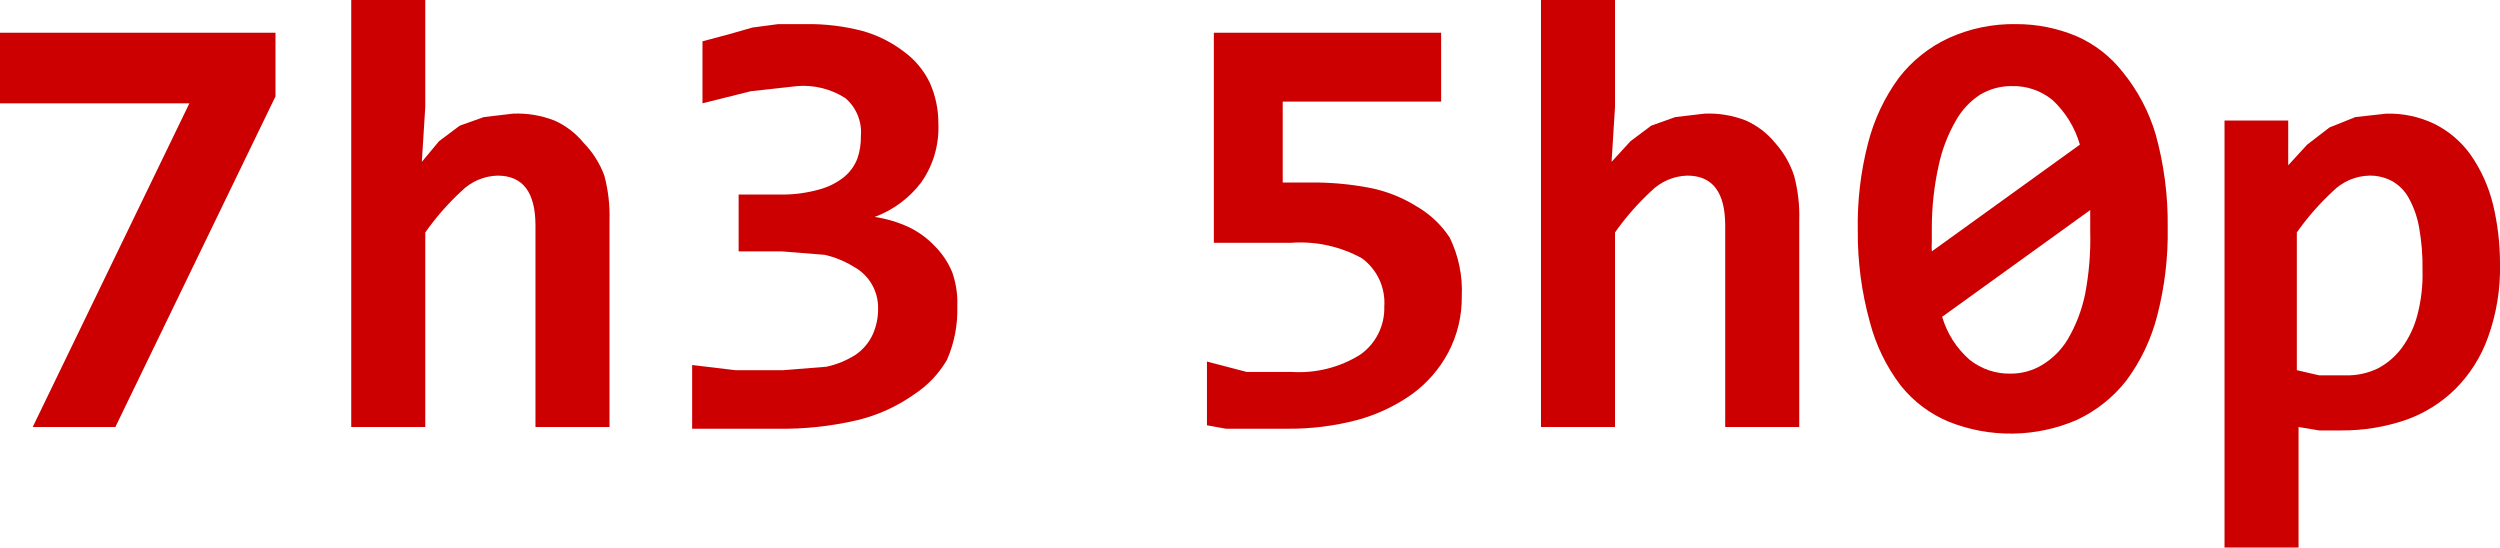
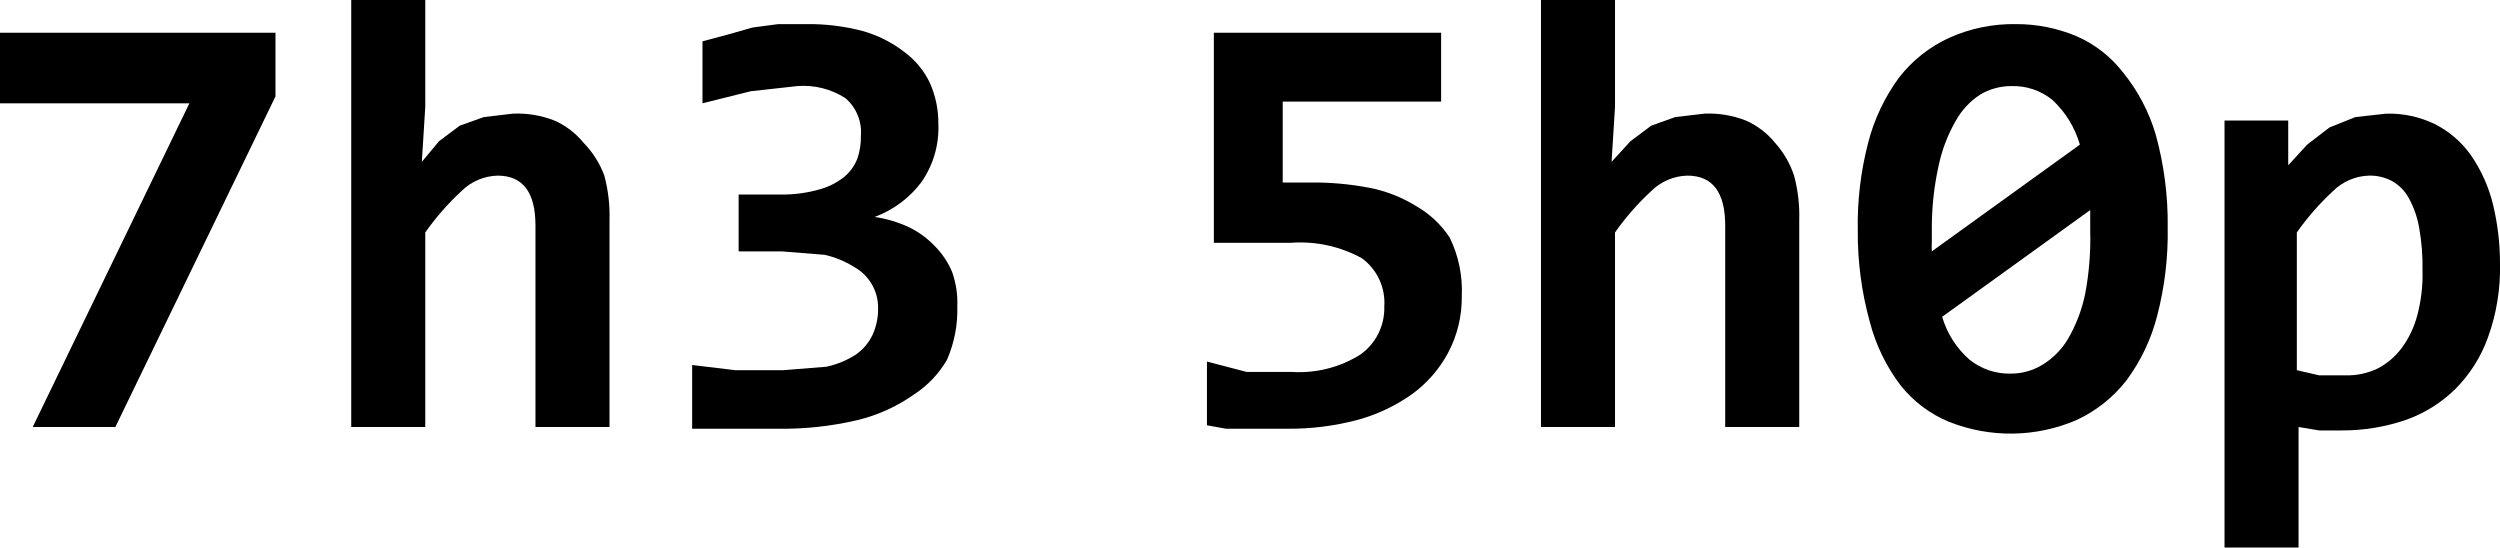
<svg xmlns="http://www.w3.org/2000/svg" viewBox="0 0 145.2 31.8">
-   <polygon points="0 6 11 6 1.9 24.8 6.7 24.8 16 5.6 16 1.9 0 1.9 0 6" style="fill:#c00" />
-   <path d="M33.9,8.3A4.6,4.6,0,0,0,32.2,7a5.9,5.9,0,0,0-2.4-.4l-1.7.2-1.4.5-1.2.9L24.5,9.4l.2-3.2V0H20.4V24.8h4.3V13.5a15.2,15.2,0,0,1,2.1-2.4,3.1,3.1,0,0,1,2.1-.9q2.2,0,2.2,2.9V24.8h4.3v-12a9,9,0,0,0-.3-2.6A5.4,5.4,0,0,0,33.9,8.3Z" style="fill:#c00" />
-   <path d="M54.3,14.3a5.2,5.2,0,0,0-1.5-1.1,7.2,7.2,0,0,0-2-.6,6,6,0,0,0,2.7-2,5.5,5.5,0,0,0,1-3.4,5.7,5.7,0,0,0-.5-2.4A4.8,4.8,0,0,0,52.5,3a7.1,7.1,0,0,0-2.4-1.2,12.3,12.3,0,0,0-3.3-.4H45.2l-1.5.2L42.3,2l-1.5.4V6l2.8-.7,2.7-.3a4.5,4.5,0,0,1,2.8.7A2.6,2.6,0,0,1,50,7.9a3.8,3.8,0,0,1-.2,1.3,2.6,2.6,0,0,1-.8,1.1,4,4,0,0,1-1.4.7,8,8,0,0,1-2.3.3H42.9v3.3h2.5l2.5.2a5.6,5.6,0,0,1,1.7.7,2.7,2.7,0,0,1,1.4,2.4,3.6,3.6,0,0,1-.3,1.5,2.9,2.9,0,0,1-1,1.2,5.2,5.2,0,0,1-1.7.7l-2.5.2H42.7l-2.5-.3v3.7h4.9a19,19,0,0,0,4.7-.5,9.6,9.6,0,0,0,3.3-1.5A6,6,0,0,0,55,20.9a7.2,7.2,0,0,0,.6-3.1,5.3,5.3,0,0,0-.3-2A4.7,4.7,0,0,0,54.3,14.3Z" style="fill:#c00" />
-   <path d="M82.3,12a8.1,8.1,0,0,0-2.8-1.1,17.3,17.3,0,0,0-3.4-.3H74.5V5.9h9.2v-4H70.5V14.1H75a7.4,7.4,0,0,1,4.1.9,3.2,3.2,0,0,1,1.3,2.8A3.3,3.3,0,0,1,79,20.6a6.7,6.7,0,0,1-4,1H72.4L70.1,21v3.7l1.1.2h3.6a15.3,15.3,0,0,0,4-.5,10,10,0,0,0,3.2-1.5,7.1,7.1,0,0,0,2.1-2.4,6.8,6.8,0,0,0,.8-3.3,7,7,0,0,0-.7-3.4A5.7,5.7,0,0,0,82.3,12Z" style="fill:#c00" />
-   <path d="M103.1,8.3A4.6,4.6,0,0,0,101.4,7,5.9,5.9,0,0,0,99,6.6l-1.7.2-1.4.5-1.2.9L93.6,9.4l.2-3.2V0H89.5V24.8h4.3V13.5a15.2,15.2,0,0,1,2.1-2.4,3.1,3.1,0,0,1,2.1-.9q2.2,0,2.2,2.9V24.8h4.3v-12a9,9,0,0,0-.3-2.6A5.4,5.4,0,0,0,103.1,8.3Z" style="fill:#c00" />
-   <path d="M123.3,4.2a6.9,6.9,0,0,0-2.7-2.1,9,9,0,0,0-3.5-.7,9.1,9.1,0,0,0-3.9.8,7.8,7.8,0,0,0-2.9,2.3,11,11,0,0,0-1.8,3.8,18.8,18.8,0,0,0-.6,5.1,19.3,19.3,0,0,0,.7,5.3,10.4,10.4,0,0,0,1.8,3.7,7,7,0,0,0,2.8,2.1,9.7,9.7,0,0,0,7.4-.1,7.9,7.9,0,0,0,2.9-2.3,10.8,10.8,0,0,0,1.8-3.8,19.1,19.1,0,0,0,.6-5.1,19.3,19.3,0,0,0-.7-5.4A10.4,10.4,0,0,0,123.3,4.2ZM112.2,14v-.7a16.7,16.7,0,0,1,.4-3.7,8.9,8.9,0,0,1,1-2.6A4.3,4.3,0,0,1,115,5.5a3.5,3.5,0,0,1,1.8-.5,3.6,3.6,0,0,1,2.4.8,5.7,5.7,0,0,1,1.6,2.6l-8.6,6.2A5.6,5.6,0,0,1,112.2,14Zm8.9,3.1a8.7,8.7,0,0,1-1,2.6,4.4,4.4,0,0,1-1.5,1.5,3.5,3.5,0,0,1-1.8.5,3.7,3.7,0,0,1-2.4-.8,5.3,5.3,0,0,1-1.6-2.5l8.6-6.2q0,.3,0,.6t0,.6A17.1,17.1,0,0,1,121.1,17.1Z" style="fill:#c00" />
-   <path d="M144.8,11.9A8.6,8.6,0,0,0,143.5,9a5.7,5.7,0,0,0-2.1-1.8,6.1,6.1,0,0,0-2.8-.6l-1.8.2-1.5.6-1.3,1-1.1,1.2V7h-3.7V31.8h4.3v-7l1.2.2H136a11.4,11.4,0,0,0,3.7-.6,7.8,7.8,0,0,0,2.9-1.8,8.1,8.1,0,0,0,1.9-3,11.8,11.8,0,0,0,.7-4.3A14.6,14.6,0,0,0,144.8,11.9Zm-4.4,6.4a5.6,5.6,0,0,1-.9,1.9,4.1,4.1,0,0,1-1.4,1.2,4.1,4.1,0,0,1-1.9.4h-1.5l-1.3-.3V13.5a15.2,15.2,0,0,1,2.1-2.4,3.1,3.1,0,0,1,2.1-.9,2.7,2.7,0,0,1,1.3.3,2.5,2.5,0,0,1,1,1,5.5,5.5,0,0,1,.6,1.7,12.8,12.8,0,0,1,.2,2.5A9.2,9.2,0,0,1,140.4,18.3Z" style="fill:#c00" />
+   <polygon points="0 6 11 6 1.9 24.8 6.7 24.8 16 5.6 16 1.9 0 1.9 0 6" />
+   <path d="M33.9,8.3A4.6,4.6,0,0,0,32.2,7a5.9,5.9,0,0,0-2.4-.4l-1.7.2-1.4.5-1.2.9L24.5,9.4l.2-3.2V0H20.4V24.8h4.3V13.5a15.2,15.2,0,0,1,2.1-2.4,3.1,3.1,0,0,1,2.1-.9q2.2,0,2.2,2.9V24.8h4.3v-12a9,9,0,0,0-.3-2.6A5.4,5.4,0,0,0,33.9,8.3Z" />
+   <path d="M54.3,14.3a5.2,5.2,0,0,0-1.5-1.1,7.2,7.2,0,0,0-2-.6,6,6,0,0,0,2.7-2,5.5,5.5,0,0,0,1-3.4,5.7,5.7,0,0,0-.5-2.4A4.8,4.8,0,0,0,52.5,3a7.1,7.1,0,0,0-2.4-1.2,12.3,12.3,0,0,0-3.3-.4H45.2l-1.5.2L42.3,2l-1.5.4V6l2.8-.7,2.7-.3a4.5,4.5,0,0,1,2.8.7A2.6,2.6,0,0,1,50,7.9a3.8,3.8,0,0,1-.2,1.3,2.6,2.6,0,0,1-.8,1.1,4,4,0,0,1-1.4.7,8,8,0,0,1-2.3.3H42.9v3.3h2.5l2.5.2a5.6,5.6,0,0,1,1.7.7,2.7,2.7,0,0,1,1.4,2.4,3.6,3.6,0,0,1-.3,1.5,2.9,2.9,0,0,1-1,1.2,5.2,5.2,0,0,1-1.7.7l-2.5.2H42.7l-2.5-.3v3.7h4.9a19,19,0,0,0,4.7-.5,9.6,9.6,0,0,0,3.3-1.5A6,6,0,0,0,55,20.9a7.2,7.2,0,0,0,.6-3.1,5.3,5.3,0,0,0-.3-2A4.7,4.7,0,0,0,54.3,14.3Z" />
+   <path d="M82.3,12a8.1,8.1,0,0,0-2.8-1.1,17.3,17.3,0,0,0-3.4-.3H74.5V5.9h9.2v-4H70.5V14.1H75a7.4,7.4,0,0,1,4.1.9,3.2,3.2,0,0,1,1.3,2.8A3.3,3.3,0,0,1,79,20.6a6.7,6.7,0,0,1-4,1H72.4L70.1,21v3.7l1.1.2h3.6a15.3,15.3,0,0,0,4-.5,10,10,0,0,0,3.2-1.5,7.1,7.1,0,0,0,2.1-2.4,6.8,6.8,0,0,0,.8-3.3,7,7,0,0,0-.7-3.4A5.7,5.7,0,0,0,82.3,12Z" />
+   <path d="M103.1,8.3A4.6,4.6,0,0,0,101.4,7,5.9,5.9,0,0,0,99,6.6l-1.7.2-1.4.5-1.2.9L93.6,9.4l.2-3.2V0H89.5V24.8h4.3V13.5a15.2,15.2,0,0,1,2.1-2.4,3.1,3.1,0,0,1,2.1-.9q2.2,0,2.2,2.9V24.8h4.3v-12a9,9,0,0,0-.3-2.6A5.4,5.4,0,0,0,103.1,8.3Z" />
+   <path d="M123.3,4.2a6.9,6.9,0,0,0-2.7-2.1,9,9,0,0,0-3.5-.7,9.1,9.1,0,0,0-3.9.8,7.8,7.8,0,0,0-2.9,2.3,11,11,0,0,0-1.8,3.8,18.8,18.8,0,0,0-.6,5.1,19.3,19.3,0,0,0,.7,5.3,10.4,10.4,0,0,0,1.8,3.7,7,7,0,0,0,2.8,2.1,9.7,9.7,0,0,0,7.4-.1,7.9,7.9,0,0,0,2.9-2.3,10.8,10.8,0,0,0,1.8-3.8,19.1,19.1,0,0,0,.6-5.1,19.3,19.3,0,0,0-.7-5.4A10.4,10.4,0,0,0,123.3,4.2ZM112.2,14v-.7a16.7,16.7,0,0,1,.4-3.7,8.9,8.9,0,0,1,1-2.6A4.3,4.3,0,0,1,115,5.5a3.5,3.5,0,0,1,1.8-.5,3.6,3.6,0,0,1,2.4.8,5.7,5.7,0,0,1,1.6,2.6l-8.6,6.2A5.6,5.6,0,0,1,112.2,14Zm8.9,3.1a8.7,8.7,0,0,1-1,2.6,4.4,4.4,0,0,1-1.5,1.5,3.5,3.5,0,0,1-1.8.5,3.7,3.7,0,0,1-2.4-.8,5.3,5.3,0,0,1-1.6-2.5l8.6-6.2q0,.3,0,.6t0,.6A17.1,17.1,0,0,1,121.1,17.1Z" />
+   <path d="M144.8,11.9A8.6,8.6,0,0,0,143.5,9a5.7,5.7,0,0,0-2.1-1.8,6.1,6.1,0,0,0-2.8-.6l-1.8.2-1.5.6-1.3,1-1.1,1.2V7h-3.7V31.8h4.3v-7l1.2.2H136a11.4,11.4,0,0,0,3.7-.6,7.8,7.8,0,0,0,2.9-1.8,8.1,8.1,0,0,0,1.9-3,11.8,11.8,0,0,0,.7-4.3A14.6,14.6,0,0,0,144.8,11.9Zm-4.4,6.4a5.6,5.6,0,0,1-.9,1.9,4.1,4.1,0,0,1-1.4,1.2,4.1,4.1,0,0,1-1.9.4h-1.5l-1.3-.3V13.5a15.2,15.2,0,0,1,2.1-2.4,3.1,3.1,0,0,1,2.1-.9,2.7,2.7,0,0,1,1.3.3,2.5,2.5,0,0,1,1,1,5.5,5.5,0,0,1,.6,1.7,12.8,12.8,0,0,1,.2,2.5A9.2,9.2,0,0,1,140.4,18.3Z" />
</svg>
